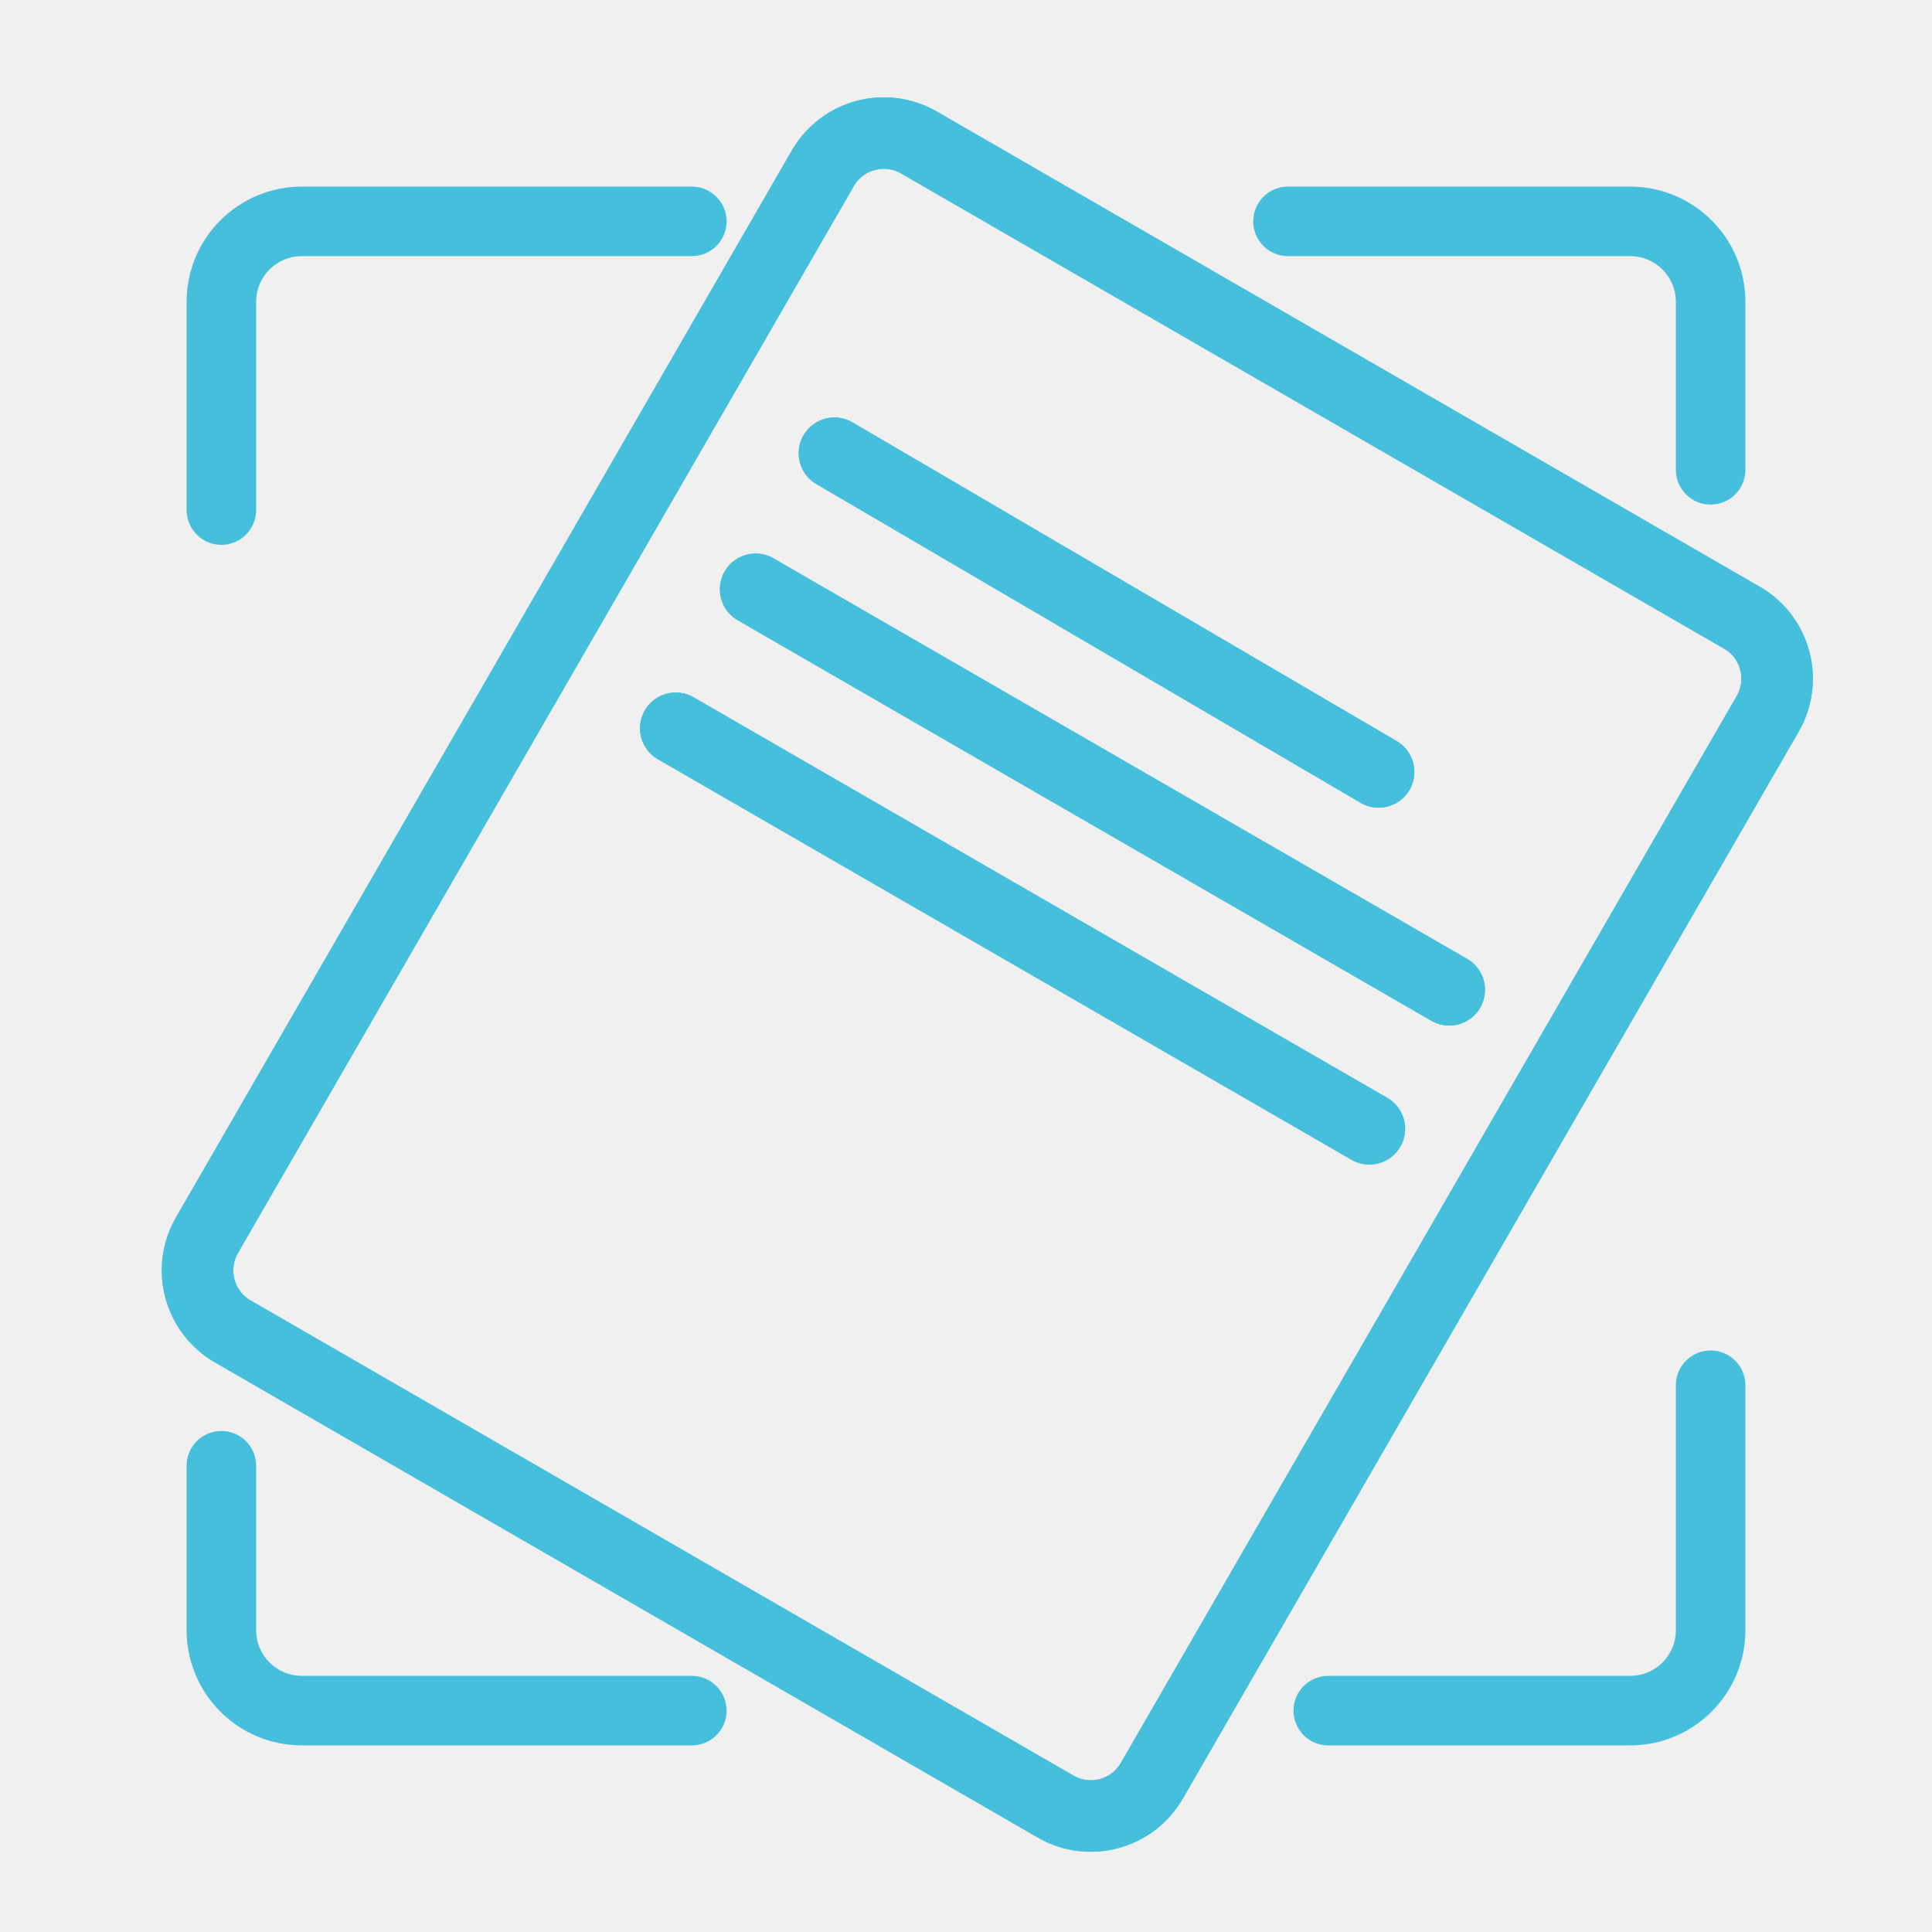
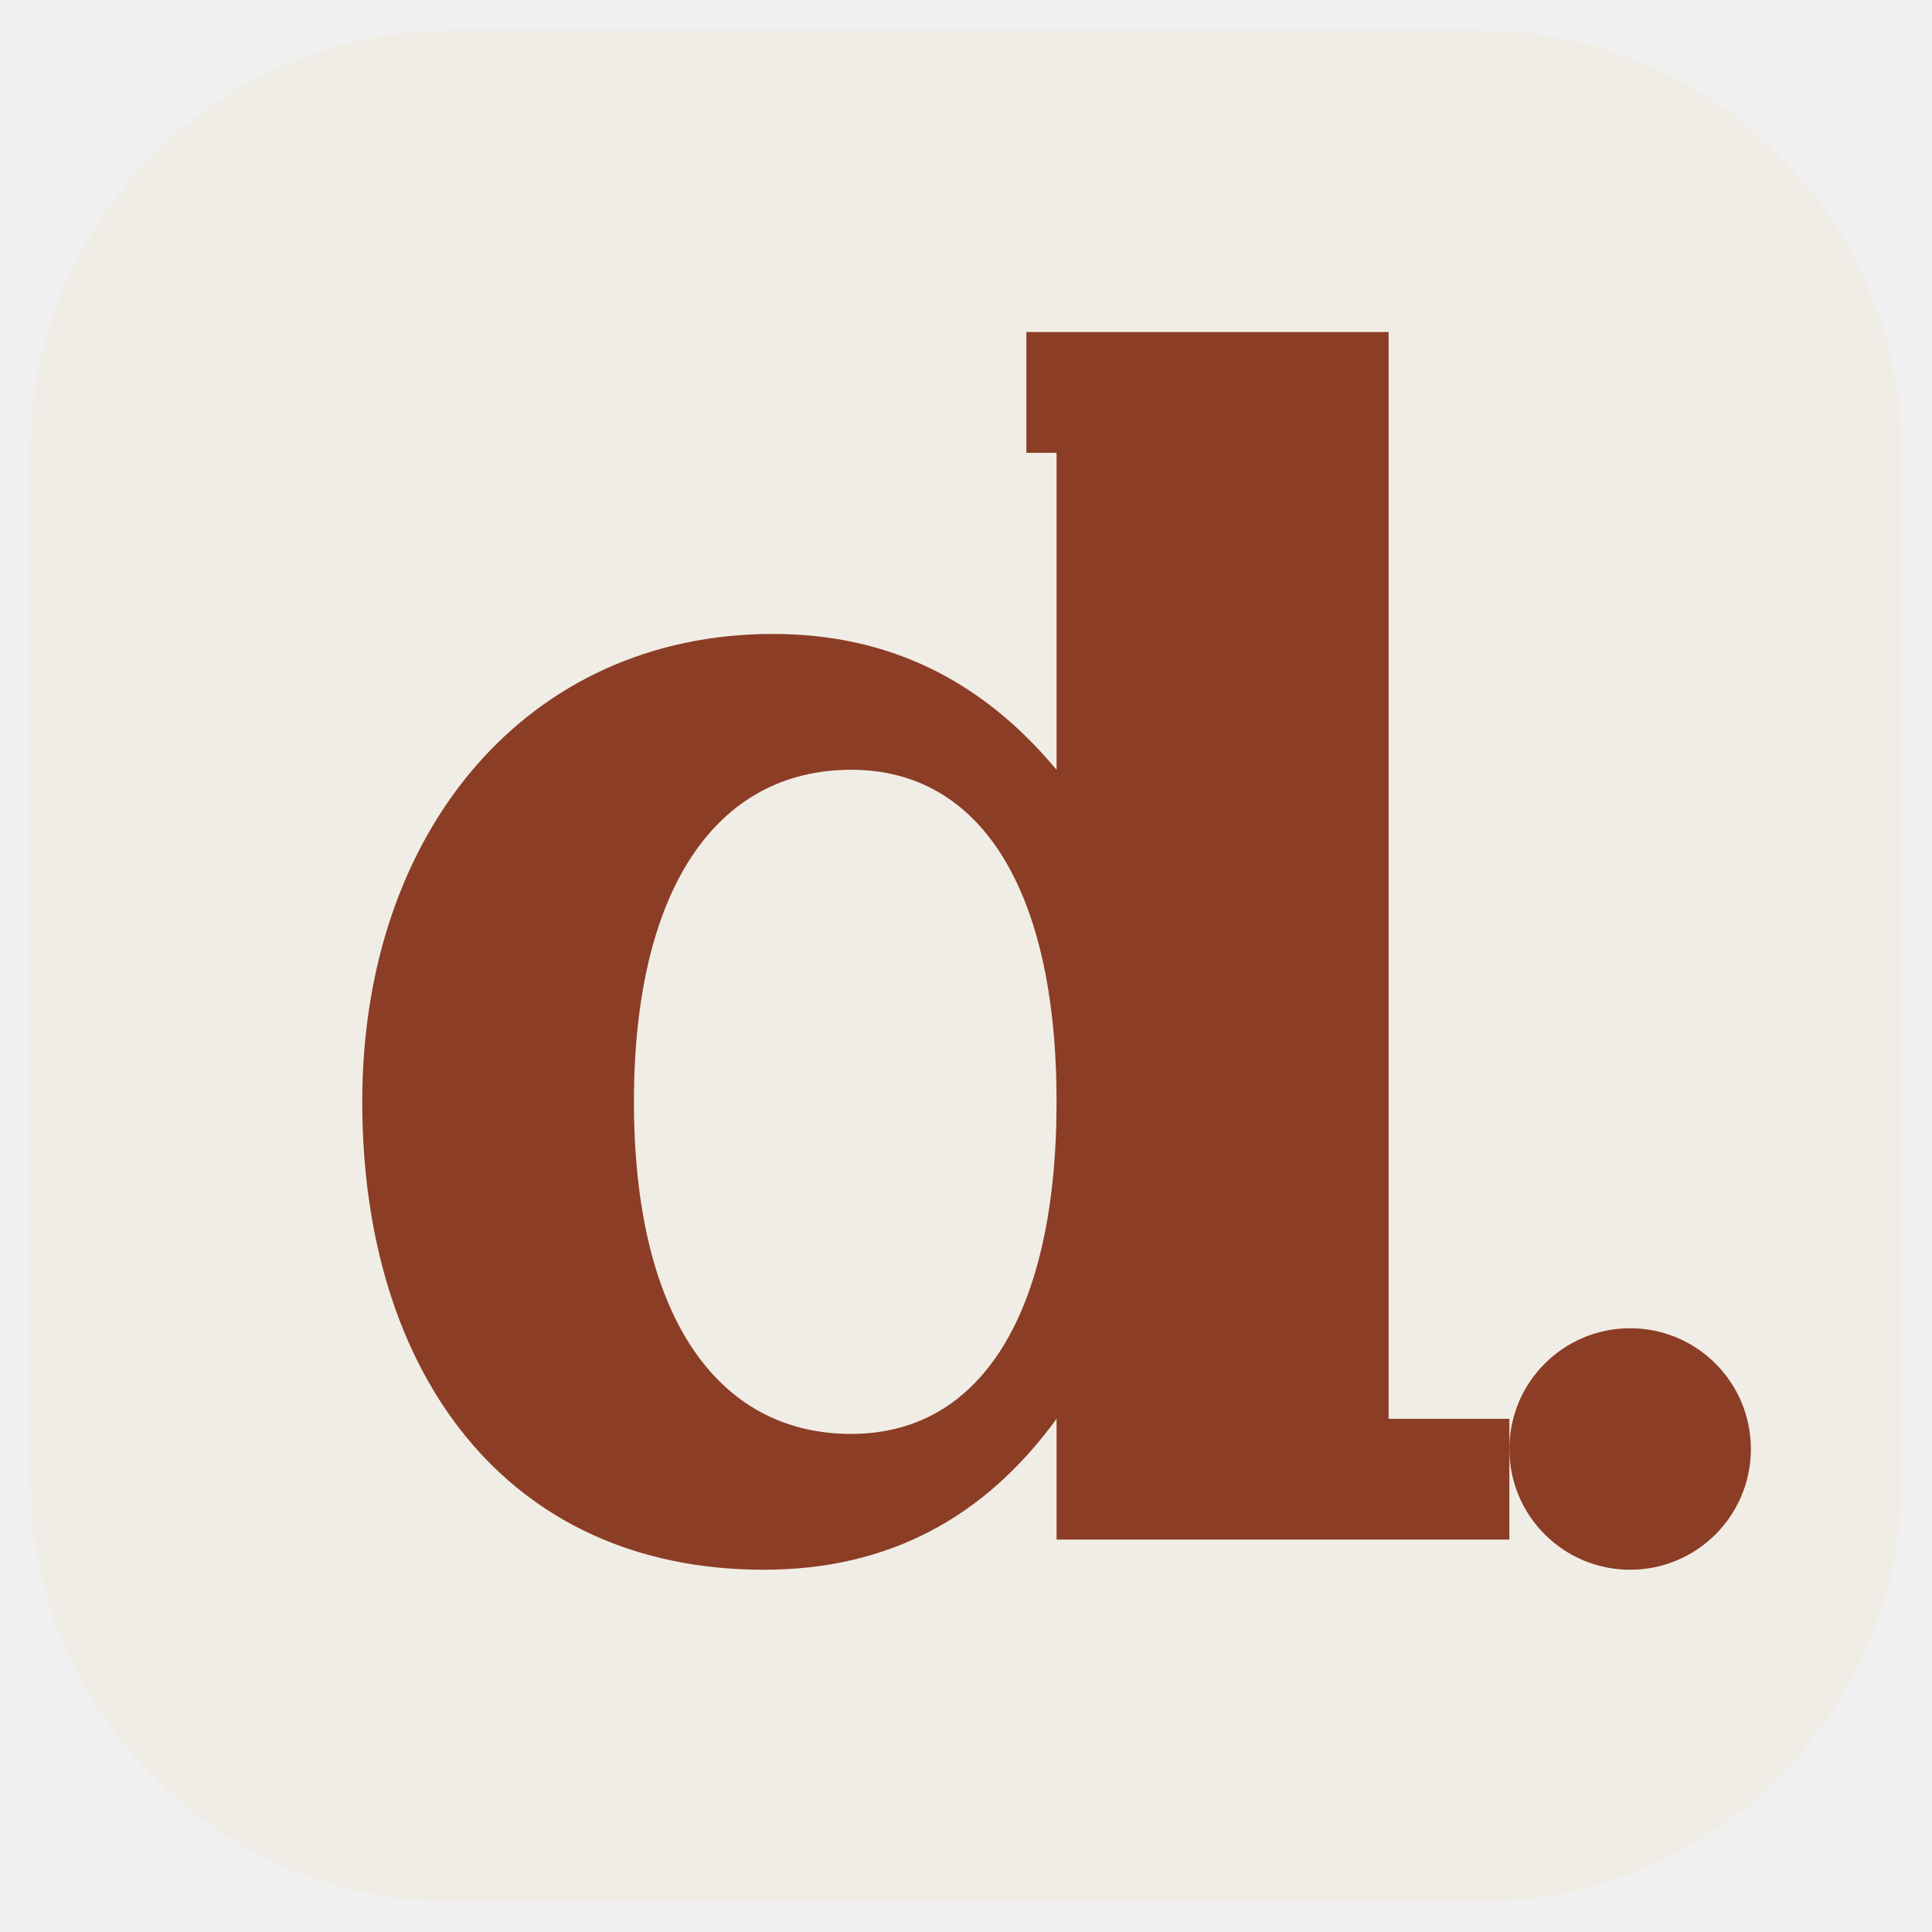
- <svg xmlns="http://www.w3.org/2000/svg" width="256px" height="256px" viewBox="0 0 48.00 48.00" id="b" fill="#ffffff" stroke="#ffffff">
-   <g id="SVGRepo_bgCarrier" stroke-width="0" />
-   <g id="SVGRepo_tracerCarrier" stroke-linecap="round" stroke-linejoin="round" stroke="#fcfcfc" stroke-width="1.728">
-     <defs>
-       <style>.l,.m,.n{fill:none;stroke:#46bfdd;stroke-linecap:round;stroke-linejoin:round;}.m{stroke-width:1.776;}.n{stroke-width:1.776;}</style>
-     </defs>
-     <g id="c">
-       <path id="d" class="l" d="m42.5,11.672v-4.172c0-1.105-.895-2-2-2h-8.5" />
-       <path id="e" class="l" d="m33,42.5h7.5c1.105,0,2-.895,2-2v-6.084" />
-       <path id="f" class="l" d="m5.5,36.416v4.084c0,1.105.895,2,2,2h9.688" />
-       <path id="g" class="l" d="m17.188,5.5H7.5c-1.105,0-2,.895-2,2v5.172" />
-       <path id="h" class="m" d="m43.278,15.347L22.832,3.541c-.836-.483-1.906-.196-2.389.64L5.142,30.689c-.483.837-.196,1.906.64,2.389h0l20.445,11.806c.836.483,1.906.196,2.389-.64l15.302-26.509c.483-.837.196-1.906-.64-2.389Z" />
-       <path id="i" class="n" d="m34.251,19.178l-13.52-7.918" />
-       <path id="j" class="m" d="m36.006,24.592l-17.233-9.951" />
-       <path id="k" class="m" d="m34.022,28.045l-17.233-9.951" />
-     </g>
-   </g>
-   <g id="SVGRepo_iconCarrier">
-     <defs>
-       <style>.l,.m,.n{fill:none;stroke:#46bfdd;stroke-linecap:round;stroke-linejoin:round;}.m{stroke-width:1.776;}.n{stroke-width:1.776;}</style>
-     </defs>
-     <g id="c">
-       <path id="d" class="l" d="m42.5,11.672v-4.172c0-1.105-.895-2-2-2h-8.5" />
-       <path id="e" class="l" d="m33,42.5h7.5c1.105,0,2-.895,2-2v-6.084" />
-       <path id="f" class="l" d="m5.5,36.416v4.084c0,1.105.895,2,2,2h9.688" />
-       <path id="g" class="l" d="m17.188,5.5H7.5c-1.105,0-2,.895-2,2v5.172" />
-       <path id="h" class="m" d="m43.278,15.347L22.832,3.541c-.836-.483-1.906-.196-2.389.64L5.142,30.689c-.483.837-.196,1.906.64,2.389h0l20.445,11.806c.836.483,1.906.196,2.389-.64l15.302-26.509c.483-.837.196-1.906-.64-2.389Z" />
-       <path id="i" class="n" d="m34.251,19.178l-13.52-7.918" />
-       <path id="j" class="m" d="m36.006,24.592l-17.233-9.951" />
-       <path id="k" class="m" d="m34.022,28.045l-17.233-9.951" />
-     </g>
-   </g>
+ <svg xmlns="http://www.w3.org/2000/svg" viewBox="0 0 64 64" fill="none">
+   <rect x="1" y="1" width="62" height="62" rx="14" fill="#F0EDE6" />
+   <path fill="#8B3E25" fill-rule="evenodd" d="M34 11h12v36h4v4H35v-4c-2.4 3.3-5.6 5-9.7 5C16.8 52 12 45.5 12 36.5S17.5 21 25.6 21c3.8 0 6.9 1.5 9.4 4.5V15h-1v-4Zm1 25.5c0-7-2.5-11-6.8-11-4.5 0-7.2 4-7.2 11s2.7 11 7.2 11c4.3 0 6.8-4 6.8-11Z" clip-rule="evenodd" />
+   <circle cx="54" cy="48" r="4" fill="#8B3E25" />
</svg>
